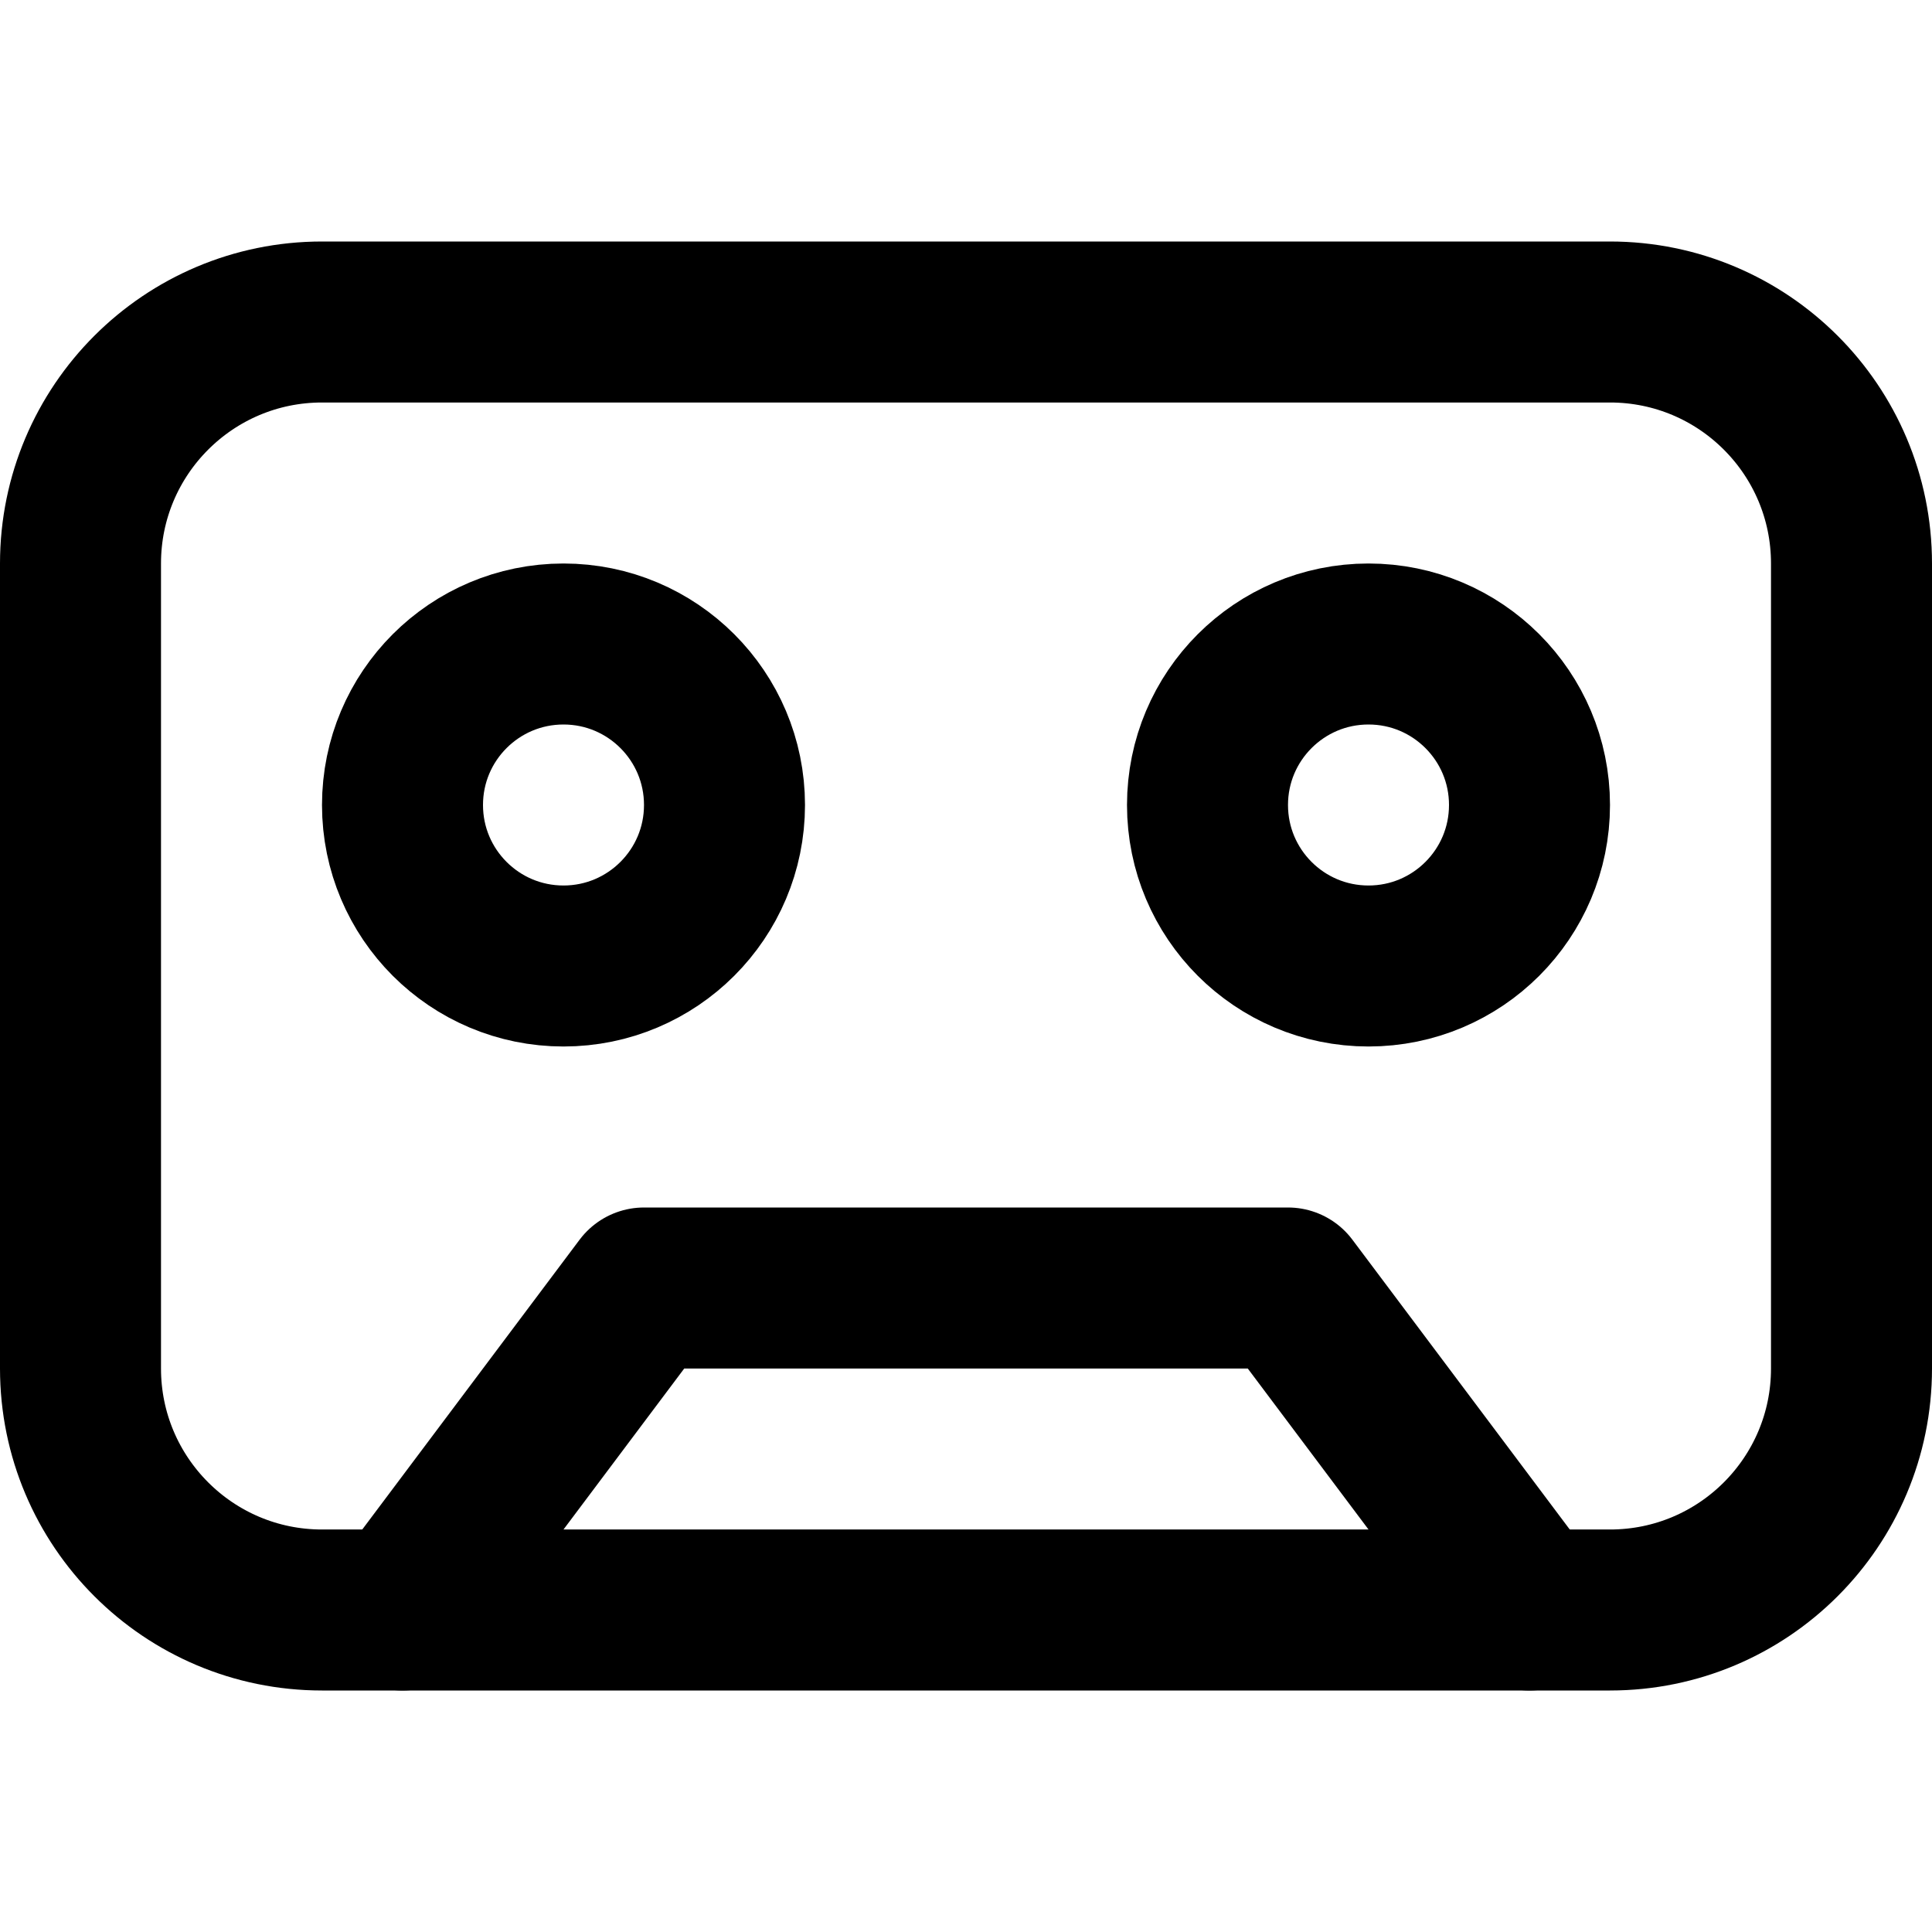
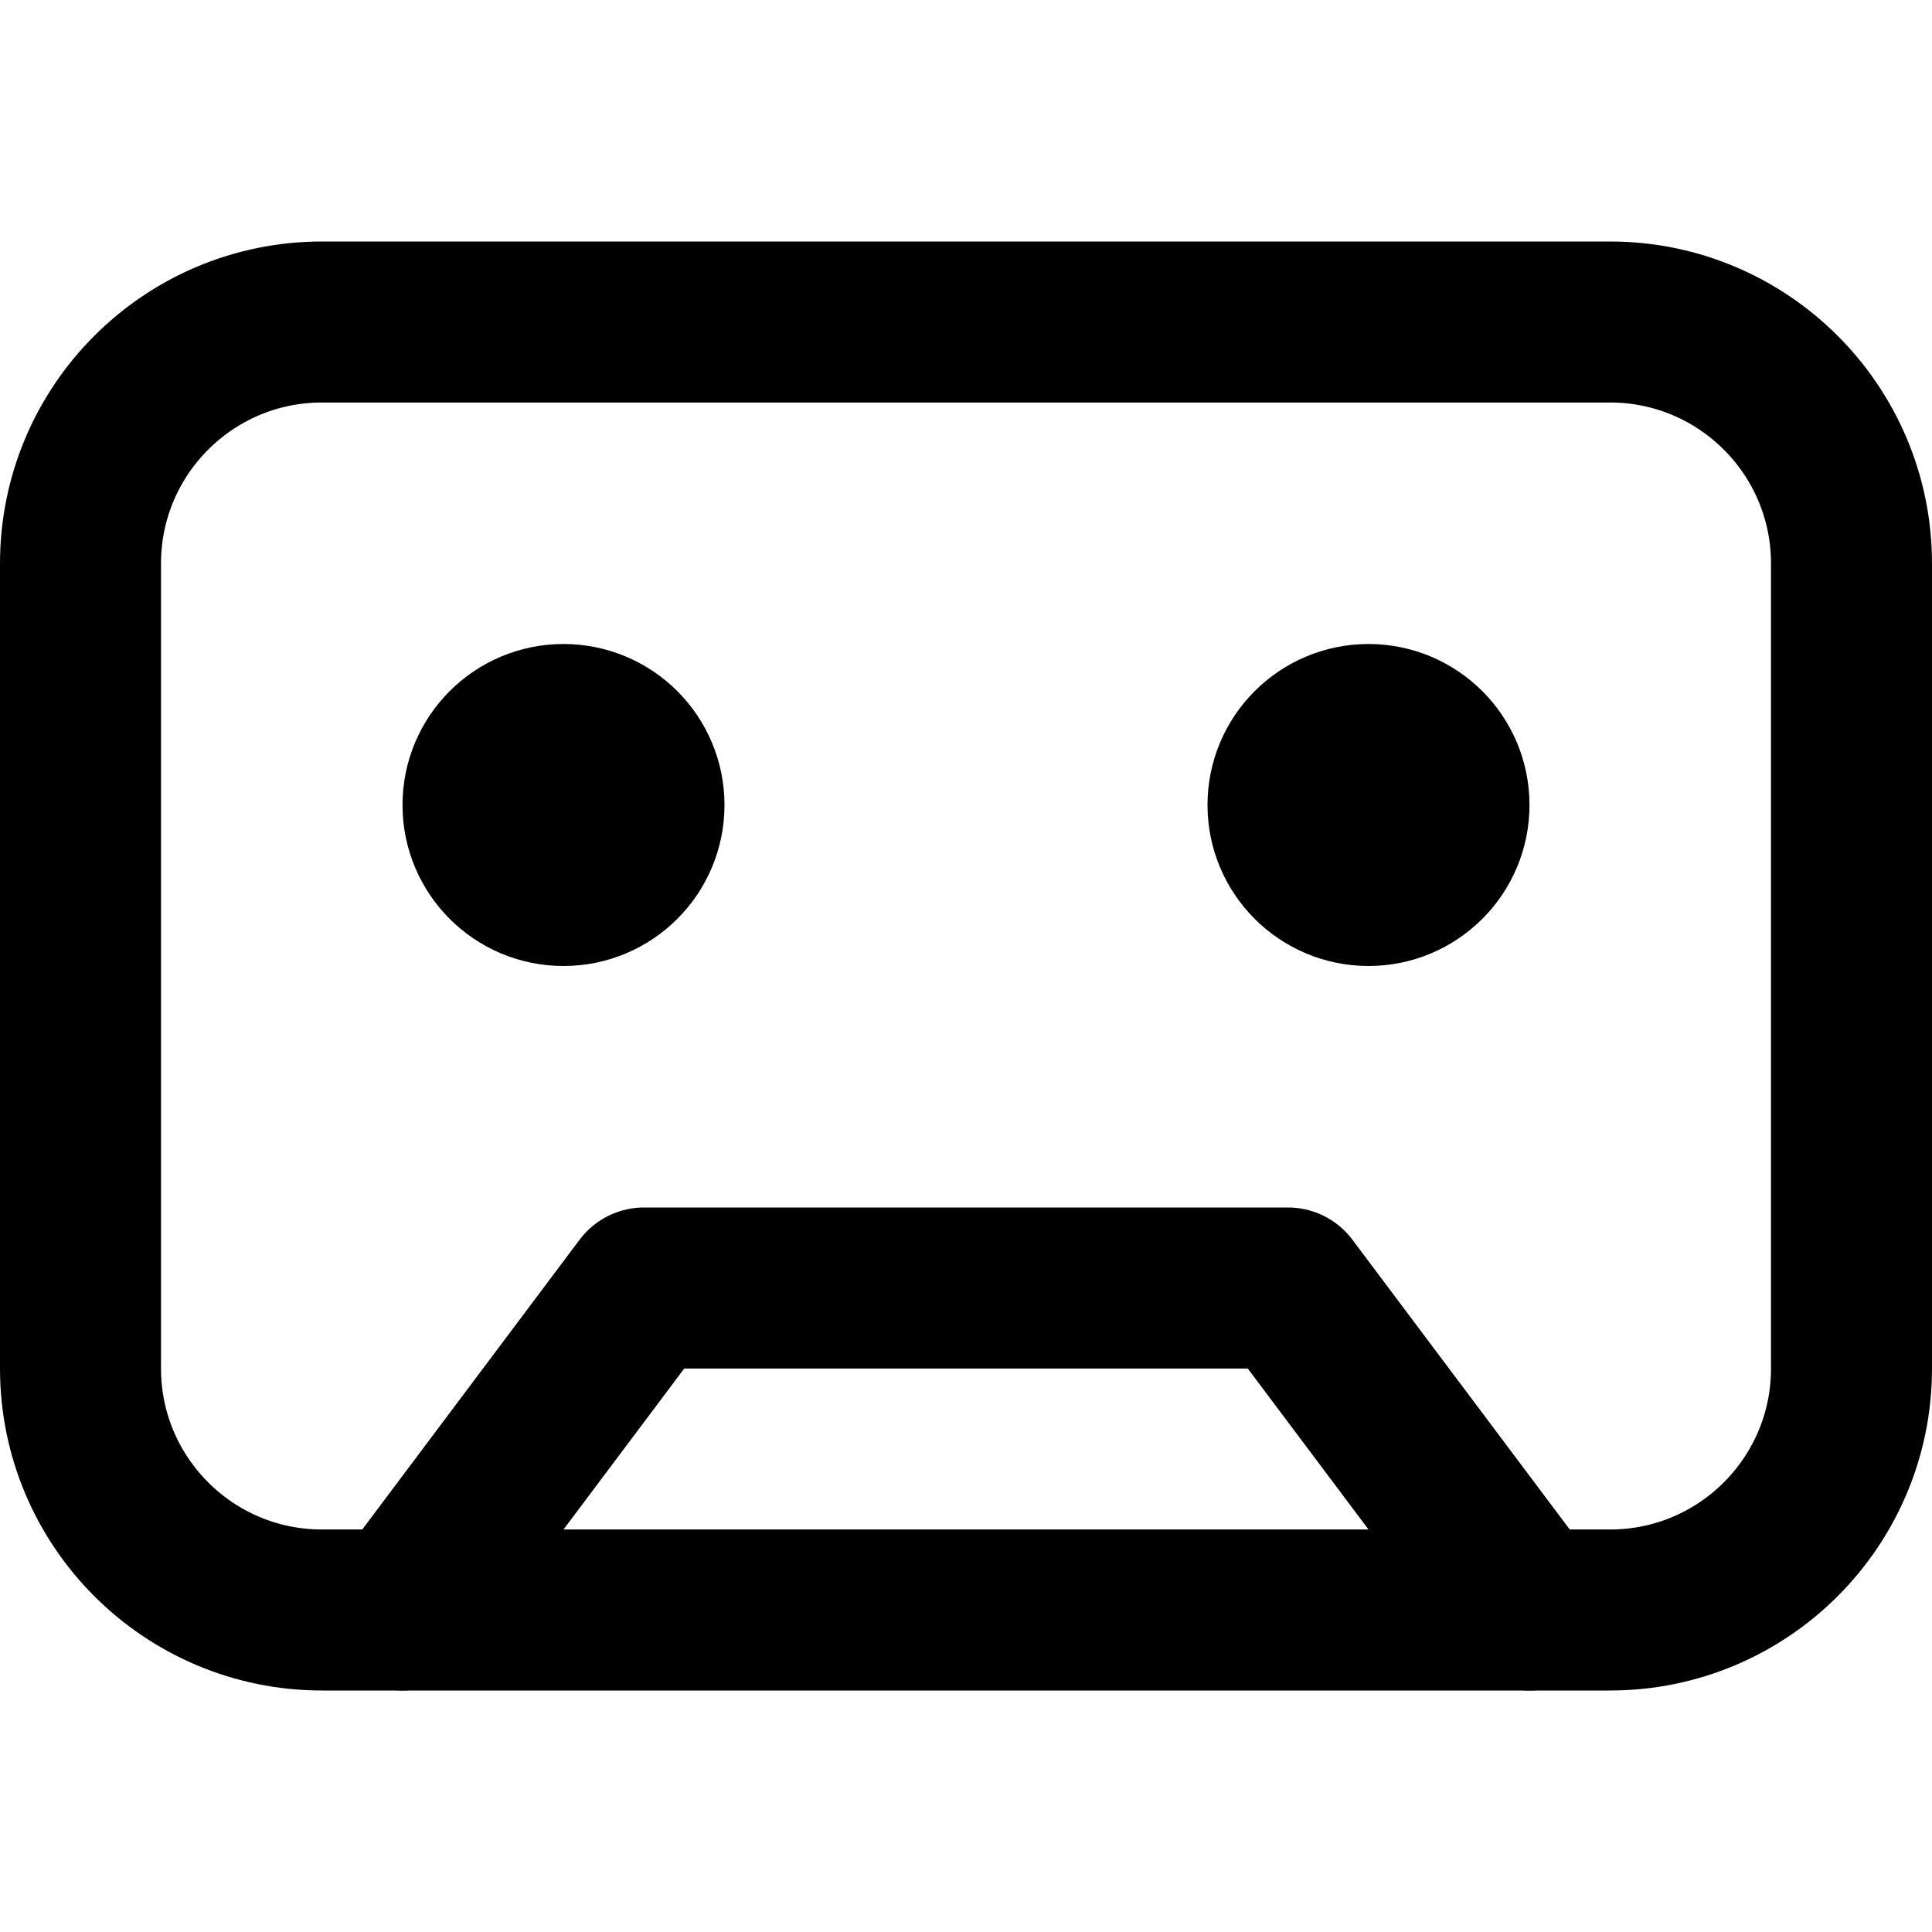
<svg xmlns="http://www.w3.org/2000/svg" class="i i-cassette-tape" viewBox="0 0 24 24" fill="none" stroke="currentColor" stroke-width="2" stroke-linecap="round" stroke-linejoin="round">
  <rect width="22" height="16" x="1" y="4" rx="3" />
-   <circle cx="7" cy="10" r="2" />
-   <circle cx="17" cy="10" r="2" />
+   <circle cx="7" cy="10" r="1" />
+   <circle cx="17" cy="10" r="1" />
  <path d="m5 20 3-4h8l3 4" />
</svg>
